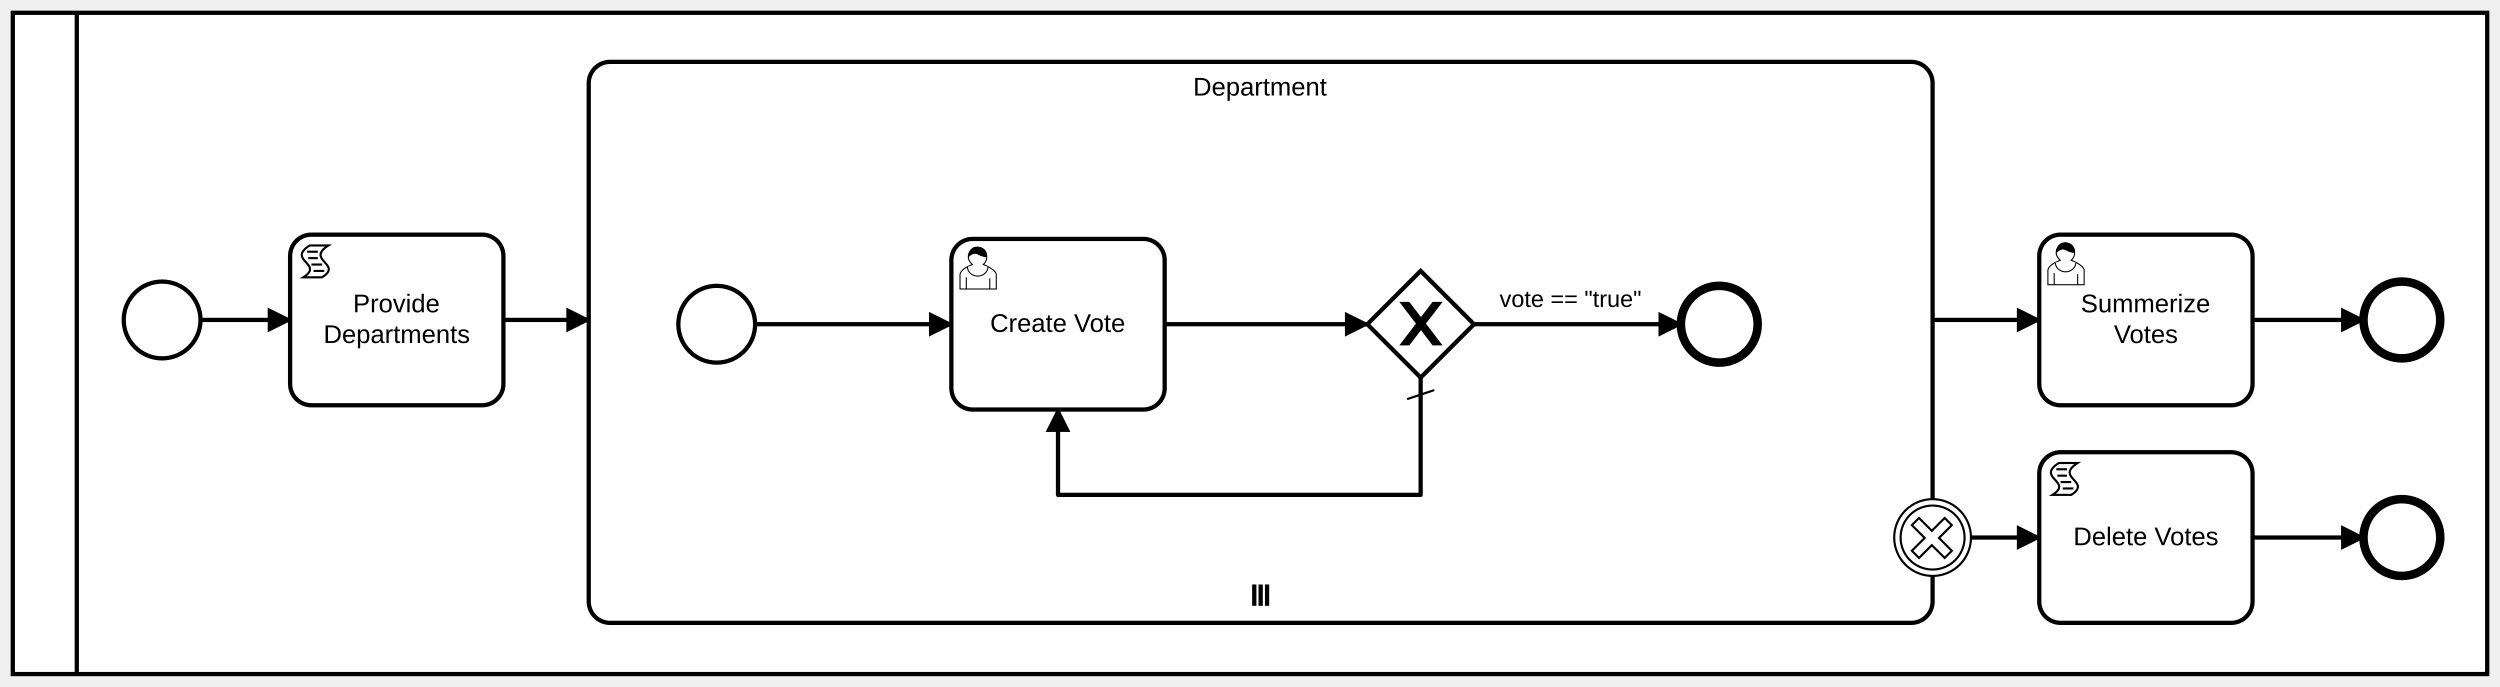
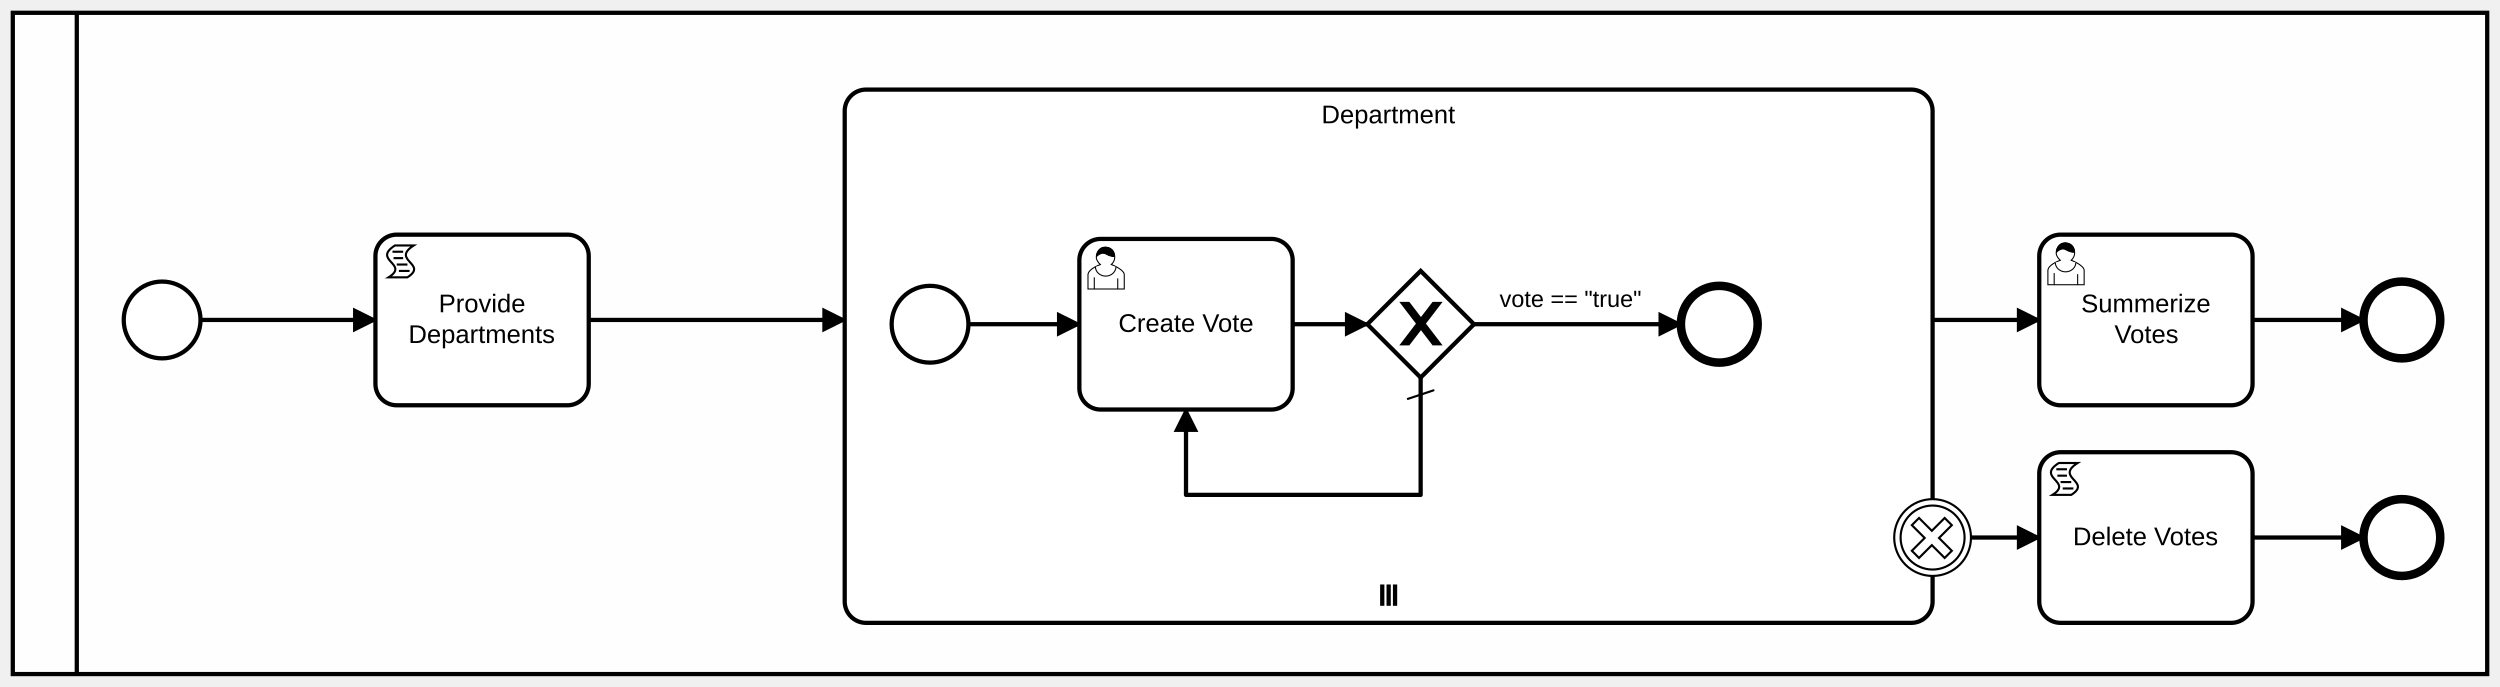
<svg xmlns="http://www.w3.org/2000/svg" width="1172" height="322" viewBox="84 108 1172 322" version="1.1">
  <defs>
-     <marker id="sequenceflow-end-white-black-1etro9di2gws8efc2m5yd4vqz" viewBox="0 0 20 20" refX="11" refY="10" markerWidth="10" markerHeight="10" orient="auto">
+     <marker id="sequenceflow-end-white-black-chh3p7gzro5xsa5pbbq5jmehg" viewBox="0 0 20 20" refX="11" refY="10" markerWidth="10" markerHeight="10" orient="auto">
      <path d="M 1 5 L 11 10 L 1 15 Z" style="fill: black; stroke-width: 1px; stroke-linecap: round; stroke-dasharray: 10000, 1; stroke: black;" />
    </marker>
-     <marker id="conditional-default-flow-marker-white-black-1etro9di2gws8efc2m5yd4vqz" viewBox="0 0 20 20" refX="0" refY="10" markerWidth="10" markerHeight="10" orient="auto">
+     <marker id="conditional-default-flow-marker-white-black-chh3p7gzro5xsa5pbbq5jmehg" viewBox="0 0 20 20" refX="0" refY="10" markerWidth="10" markerHeight="10" orient="auto">
      <path d="M 6 4 L 10 16" style="fill: black; stroke-width: 1px; stroke-linecap: round; stroke-dasharray: 10000, 1; stroke: black;" />
    </marker>
  </defs>
  <g class="djs-group">
    <g class="djs-element djs-shape" data-element-id="Participant_04hp9ao" style="display: block;" transform="matrix(1 0 0 1 90 114)">
      <g class="djs-visual">
        <rect x="0" y="0" width="1160" height="310" rx="0" ry="0" style="stroke: black; stroke-width: 2px; fill: white; fill-opacity: 0.95;" />
        <polyline points="30,0 30,310 " style="fill: none; stroke: black; stroke-width: 2px;" />
        <text lineHeight="1.2" class="djs-label" style="font-family: Arial, sans-serif; font-size: 12px; font-weight: normal; fill: black;" transform="matrix(-1.83697e-16 -1 1 -1.83697e-16 0 310)">
          <tspan x="155" y="18.6" />
        </text>
      </g>
      <rect class="djs-hit djs-hit-click-stroke" x="0" y="0" width="1160" height="310" style="fill: none; stroke-opacity: 0; stroke: white; stroke-width: 15px;" />
      <rect class="djs-hit djs-hit-all" x="0" y="0" width="30" height="310" style="fill: none; stroke-opacity: 0; stroke: white; stroke-width: 15px;" />
      <rect x="-6" y="-6" width="1172" height="322" class="djs-outline" style="fill: none;" />
    </g>
    <g class="djs-children">
      <g class="djs-group">
        <g class="djs-element djs-connection" data-element-id="Flow_1ly2dyb" style="display: block;">
          <g class="djs-visual">
-             <path d="m  178,258L220,258 " style="fill: none; stroke-width: 2px; stroke: black; stroke-linejoin: round; marker-end: url('#sequenceflow-end-white-black-1etro9di2gws8efc2m5yd4vqz');" />
-           </g>
-           <polyline points="178,258 220,258 " class="djs-hit djs-hit-stroke" style="fill: none; stroke-opacity: 0; stroke: white; stroke-width: 15px;" />
-           <rect x="172" y="252" width="54" height="12" class="djs-outline" style="fill: none;" />
+             <path d="m  178,258L260,258 " style="fill: none; stroke-width: 2px; stroke: black; stroke-linejoin: round; marker-end: url('#sequenceflow-end-white-black-chh3p7gzro5xsa5pbbq5jmehg');" />
+           </g>
+           <polyline points="178,258 260,258 " class="djs-hit djs-hit-stroke" style="fill: none; stroke-opacity: 0; stroke: white; stroke-width: 15px;" />
+           <rect x="172" y="252" width="94" height="12" class="djs-outline" style="fill: none;" />
        </g>
      </g>
      <g class="djs-group">
        <g class="djs-element djs-connection" data-element-id="Flow_1umlt4b" style="display: block;">
          <g class="djs-visual">
-             <path d="m  990,258L1040,258 " style="fill: none; stroke-width: 2px; stroke: black; stroke-linejoin: round; marker-end: url('#sequenceflow-end-white-black-1etro9di2gws8efc2m5yd4vqz');" />
+             <path d="m  990,258L1040,258 " style="fill: none; stroke-width: 2px; stroke: black; stroke-linejoin: round; marker-end: url('#sequenceflow-end-white-black-chh3p7gzro5xsa5pbbq5jmehg');" />
          </g>
          <polyline points="990,258 1040,258 " class="djs-hit djs-hit-stroke" style="fill: none; stroke-opacity: 0; stroke: white; stroke-width: 15px;" />
          <rect x="984" y="252" width="62" height="12" class="djs-outline" style="fill: none;" />
        </g>
      </g>
      <g class="djs-group">
        <g class="djs-element djs-connection" data-element-id="Flow_0ri93gq" style="display: block;">
          <g class="djs-visual">
-             <path d="m  1140,258L1192,258 " style="fill: none; stroke-width: 2px; stroke: black; stroke-linejoin: round; marker-end: url('#sequenceflow-end-white-black-1etro9di2gws8efc2m5yd4vqz');" />
+             <path d="m  1140,258L1192,258 " style="fill: none; stroke-width: 2px; stroke: black; stroke-linejoin: round; marker-end: url('#sequenceflow-end-white-black-chh3p7gzro5xsa5pbbq5jmehg');" />
          </g>
          <polyline points="1140,258 1192,258 " class="djs-hit djs-hit-stroke" style="fill: none; stroke-opacity: 0; stroke: white; stroke-width: 15px;" />
          <rect x="1134" y="252" width="64" height="12" class="djs-outline" style="fill: none;" />
        </g>
      </g>
      <g class="djs-group">
-         <g class="djs-element djs-connection" data-element-id="Flow_0hsbjmb" style="display: block;">
-           <g class="djs-visual">
-             <path d="m  320,258L360,258 " style="fill: none; stroke-width: 2px; stroke: black; stroke-linejoin: round; marker-end: url('#sequenceflow-end-white-black-1etro9di2gws8efc2m5yd4vqz');" />
-           </g>
-           <polyline points="320,258 360,258 " class="djs-hit djs-hit-stroke" style="fill: none; stroke-opacity: 0; stroke: white; stroke-width: 15px;" />
-           <rect x="314" y="252" width="52" height="12" class="djs-outline" style="fill: none;" />
-         </g>
-       </g>
-       <g class="djs-group">
        <g class="djs-element djs-connection" data-element-id="Flow_1mrsorz" style="display: block;">
          <g class="djs-visual">
-             <path d="m  1008,360L1040,360 " style="fill: none; stroke-width: 2px; stroke: black; stroke-linejoin: round; marker-end: url('#sequenceflow-end-white-black-1etro9di2gws8efc2m5yd4vqz');" />
+             <path d="m  1008,360L1040,360 " style="fill: none; stroke-width: 2px; stroke: black; stroke-linejoin: round; marker-end: url('#sequenceflow-end-white-black-chh3p7gzro5xsa5pbbq5jmehg');" />
          </g>
          <polyline points="1008,360 1040,360 " class="djs-hit djs-hit-stroke" style="fill: none; stroke-opacity: 0; stroke: white; stroke-width: 15px;" />
          <rect x="1002" y="354" width="44" height="12" class="djs-outline" style="fill: none;" />
        </g>
      </g>
      <g class="djs-group">
        <g class="djs-element djs-connection" data-element-id="Flow_1moj2o6" style="display: block;">
          <g class="djs-visual">
-             <path d="m  1140,360L1192,360 " style="fill: none; stroke-width: 2px; stroke: black; stroke-linejoin: round; marker-end: url('#sequenceflow-end-white-black-1etro9di2gws8efc2m5yd4vqz');" />
+             <path d="m  1140,360L1192,360 " style="fill: none; stroke-width: 2px; stroke: black; stroke-linejoin: round; marker-end: url('#sequenceflow-end-white-black-chh3p7gzro5xsa5pbbq5jmehg');" />
          </g>
          <polyline points="1140,360 1192,360 " class="djs-hit djs-hit-stroke" style="fill: none; stroke-opacity: 0; stroke: white; stroke-width: 15px;" />
          <rect x="1134" y="354" width="64" height="12" class="djs-outline" style="fill: none;" />
        </g>
      </g>
      <g class="djs-group">
+         <g class="djs-element djs-connection" data-element-id="Flow_1gxv8ti" style="display: block;">
+           <g class="djs-visual">
+             <path d="m  360,258L480,258 " style="fill: none; stroke-width: 2px; stroke: black; stroke-linejoin: round; marker-end: url('#sequenceflow-end-white-black-chh3p7gzro5xsa5pbbq5jmehg');" />
+           </g>
+           <polyline points="360,258 480,258 " class="djs-hit djs-hit-stroke" style="fill: none; stroke-opacity: 0; stroke: white; stroke-width: 15px;" />
+           <rect x="354" y="252" width="132" height="12" class="djs-outline" style="fill: none;" />
+         </g>
+       </g>
+       <g class="djs-group">
        <g class="djs-element djs-shape" data-element-id="StartEvent_1" style="display: block;" transform="matrix(1 0 0 1 142 240)">
          <g class="djs-visual">
            <circle cx="18" cy="18" r="18" style="stroke: black; stroke-width: 2px; fill: white; fill-opacity: 0.95;" />
          </g>
          <rect class="djs-hit djs-hit-all" x="0" y="0" width="36" height="36" style="fill: none; stroke-opacity: 0; stroke: white; stroke-width: 15px;" />
          <rect x="-6" y="-6" width="48" height="48" class="djs-outline" style="fill: none;" />
        </g>
      </g>
      <g class="djs-group">
-         <g class="djs-element djs-shape" data-element-id="Activity_1aw4w97" style="display: block;" transform="matrix(1 0 0 1 220 218)">
+         <g class="djs-element djs-shape" data-element-id="Event_end1" style="display: block;" transform="matrix(1 0 0 1 1192 240)">
+           <g class="djs-visual">
+             <circle cx="18" cy="18" r="18" style="stroke: black; stroke-width: 4px; fill: white; fill-opacity: 0.95;" />
+           </g>
+           <rect class="djs-hit djs-hit-all" x="0" y="0" width="36" height="36" style="fill: none; stroke-opacity: 0; stroke: white; stroke-width: 15px;" />
+           <rect x="-6" y="-6" width="48" height="48" class="djs-outline" style="fill: none;" />
+         </g>
+       </g>
+       <g class="djs-group">
+         <g class="djs-element djs-shape" data-element-id="Activity_sum_votes" style="display: block;" transform="matrix(1 0 0 1 1040 218)">
          <g class="djs-visual">
            <rect x="0" y="0" width="100" height="80" rx="10" ry="10" style="stroke: black; stroke-width: 2px; fill: white; fill-opacity: 0.95;" />
            <text lineHeight="1.2" class="djs-label" style="font-family: Arial, sans-serif; font-size: 12px; font-weight: normal; fill: black;">
-               <tspan x="29.493" y="36.4">Provide </tspan>
-               <tspan x="15.648" y="50.8">Departments</tspan>
-             </text>
-             <path d="m 15,20 c 9.967,-6.273 -8.001,-7.919 2.969,-14.938 l -8.803,0 c -10.97,7.019 6.998,8.665 -2.969,14.938 z m -7,-12 l 5,0 m -4.5,3 l 4.5,0 m -3,3 l 5,0m -4,3 l 5,0" style="fill: none; stroke-width: 1px; stroke: black;" />
-           </g>
-           <rect class="djs-hit djs-hit-all" x="0" y="0" width="100" height="80" style="fill: none; stroke-opacity: 0; stroke: white; stroke-width: 15px;" />
-           <rect x="-6" y="-6" width="112" height="92" class="djs-outline" style="fill: none;" />
-         </g>
-       </g>
-       <g class="djs-group">
-         <g class="djs-element djs-shape" data-element-id="Event_end1" style="display: block;" transform="matrix(1 0 0 1 1192 240)">
-           <g class="djs-visual">
-             <circle cx="18" cy="18" r="18" style="stroke: black; stroke-width: 4px; fill: white; fill-opacity: 0.95;" />
-           </g>
-           <rect class="djs-hit djs-hit-all" x="0" y="0" width="36" height="36" style="fill: none; stroke-opacity: 0; stroke: white; stroke-width: 15px;" />
-           <rect x="-6" y="-6" width="48" height="48" class="djs-outline" style="fill: none;" />
-         </g>
-       </g>
-       <g class="djs-group">
-         <g class="djs-element djs-shape" data-element-id="Activity_sum_votes" style="display: block;" transform="matrix(1 0 0 1 1040 218)">
-           <g class="djs-visual">
-             <rect x="0" y="0" width="100" height="80" rx="10" ry="10" style="stroke: black; stroke-width: 2px; fill: white; fill-opacity: 0.95;" />
-             <text lineHeight="1.2" class="djs-label" style="font-family: Arial, sans-serif; font-size: 12px; font-weight: normal; fill: black;">
-               <tspan x="19.497" y="36.4">Summerize </tspan>
-               <tspan x="34.984" y="50.8">Votes</tspan>
+               <tspan x="19.659" y="36.4">Summerize </tspan>
+               <tspan x="35.261" y="50.8">Votes</tspan>
            </text>
            <path d="m 15,12 c 0.909,-0.845 1.594,-2.049 1.594,-3.385 0,-2.554 -1.805,-4.622 -4.357,-4.622 -2.552,0 -4.288,2.068 -4.288,4.622 0,1.348 0.974,2.562 1.896,3.405 -0.529,0.187 -5.669,2.097 -5.794,4.756 v 6.718 h 17 v -6.718 c 0,-2.298 -5.528,-4.595 -6.051,-4.776 zm -8,6 l 0,5.5 m 11,0 l 0,-5" style="fill: white; stroke-width: 0.5px; stroke: black;" />
            <path d="m 15,12 m 2.162,1.009 c 0,2.447 -2.158,4.431 -4.821,4.431 -2.665,0 -4.822,-1.981 -4.822,-4.431 " style="fill: white; stroke-width: 0.5px; stroke: black;" />
            <path d="m 15,12 m -6.9,-3.80 c 0,0 2.251,-2.358 4.274,-1.177 2.024,1.181 4.221,1.537 4.124,0.965 -0.098,-0.57 -0.117,-3.791 -4.191,-4.136 -3.575,0.001 -4.208,3.367 -4.207,4.348 z" style="fill: black; stroke-width: 0.5px; stroke: black;" />
          </g>
          <rect class="djs-hit djs-hit-all" x="0" y="0" width="100" height="80" style="fill: none; stroke-opacity: 0; stroke: white; stroke-width: 15px;" />
          <rect x="-6" y="-6" width="112" height="92" class="djs-outline" style="fill: none;" />
        </g>
      </g>
      <g class="djs-group">
-         <g class="djs-element djs-shape selected" data-element-id="department" style="display: block;" transform="matrix(1 0 0 1 360 137)">
-           <g class="djs-visual">
-             <rect x="0" y="0" width="630" height="263" rx="10" ry="10" style="stroke: black; stroke-width: 2px; fill: white; fill-opacity: 0.95;" />
-             <text lineHeight="1.2" class="djs-label" style="font-family: Arial, sans-serif; font-size: 12px; font-weight: normal; fill: black;">
-               <tspan x="283.319" y="15.8">Department</tspan>
-             </text>
-             <path d="m309,243 m 3,2 l 0,10 m 3,-10 l 0,10 m 3,-10 l 0,10" data-marker="parallel" style="fill: white; stroke-width: 2px; stroke: black;" />
-           </g>
-           <rect class="djs-hit djs-hit-click-stroke" x="0" y="0" width="630" height="263" style="fill: none; stroke-opacity: 0; stroke: white; stroke-width: 15px;" />
-           <rect class="djs-hit djs-hit-all" x="0" y="0" width="630" height="30" style="fill: none; stroke-opacity: 0; stroke: white; stroke-width: 15px;" />
-           <rect x="-6" y="-6" width="642" height="275" class="djs-outline" style="fill: none;" />
+         <g class="djs-element djs-shape selected" data-element-id="Activity_1aw4w97" style="display: block;" transform="matrix(1 0 0 1 260 218)">
+           <g class="djs-visual">
+             <rect x="0" y="0" width="100" height="80" rx="10" ry="10" style="stroke: black; stroke-width: 2px; fill: white; fill-opacity: 0.95;" />
+             <text lineHeight="1.2" class="djs-label" style="font-family: Arial, sans-serif; font-size: 12px; font-weight: normal; fill: black;">
+               <tspan x="29.652" y="36.4">Provide </tspan>
+               <tspan x="15.471" y="50.8">Departments</tspan>
+             </text>
+             <path d="m 15,20 c 9.967,-6.273 -8.001,-7.919 2.969,-14.938 l -8.803,0 c -10.97,7.019 6.998,8.665 -2.969,14.938 z m -7,-12 l 5,0 m -4.5,3 l 4.5,0 m -3,3 l 5,0m -4,3 l 5,0" style="fill: none; stroke-width: 1px; stroke: black;" />
+           </g>
+           <rect class="djs-hit djs-hit-all" x="0" y="0" width="100" height="80" style="fill: none; stroke-opacity: 0; stroke: white; stroke-width: 15px;" />
+           <rect x="-6" y="-6" width="112" height="92" class="djs-outline" style="fill: none;" />
+         </g>
+       </g>
+       <g class="djs-group">
+         <g class="djs-element djs-shape" data-element-id="department" style="display: block;" transform="matrix(1 0 0 1 480 150)">
+           <g class="djs-visual">
+             <rect x="0" y="0" width="510" height="250" rx="10" ry="10" style="stroke: black; stroke-width: 2px; fill: white; fill-opacity: 0.95;" />
+             <text lineHeight="1.2" class="djs-label" style="font-family: Arial, sans-serif; font-size: 12px; font-weight: normal; fill: black;">
+               <tspan x="223.501" y="15.8">Department</tspan>
+             </text>
+             <path d="m249,230 m 3,2 l 0,10 m 3,-10 l 0,10 m 3,-10 l 0,10" data-marker="parallel" style="fill: white; stroke-width: 2px; stroke: black;" />
+           </g>
+           <rect x="-6" y="-6" width="522" height="262" class="djs-outline" style="fill: none;" />
+           <rect class="djs-hit djs-hit-click-stroke" x="0" y="0" width="510" height="250" style="fill: none; stroke-opacity: 0; stroke: white; stroke-width: 15px;" />
+           <rect class="djs-hit djs-hit-all" x="0" y="0" width="510" height="30" style="fill: none; stroke-opacity: 0; stroke: white; stroke-width: 15px;" />
        </g>
        <g class="djs-children">
          <g class="djs-group">
            <g class="djs-element djs-connection" data-element-id="Flow_01wzvkh" style="display: block;">
              <g class="djs-visual">
-                 <path d="m  750,285L750,340 L580,340 L580,300 " style="fill: none; stroke-width: 2px; stroke: black; stroke-linejoin: round; marker-end: url('#sequenceflow-end-white-black-1etro9di2gws8efc2m5yd4vqz'); marker-start: url('#conditional-default-flow-marker-white-black-1etro9di2gws8efc2m5yd4vqz');" />
-               </g>
-               <polyline points="750,285 750,340 580,340 580,300 " class="djs-hit djs-hit-stroke" style="fill: none; stroke-opacity: 0; stroke: white; stroke-width: 15px;" />
-               <rect x="574" y="279" width="182" height="67" class="djs-outline" style="fill: none;" />
+                 <path d="m  750,285L750,340 L640,340 L640,300 " style="fill: none; stroke-width: 2px; stroke: black; stroke-linejoin: round; marker-end: url('#sequenceflow-end-white-black-chh3p7gzro5xsa5pbbq5jmehg'); marker-start: url('#conditional-default-flow-marker-white-black-chh3p7gzro5xsa5pbbq5jmehg');" />
+               </g>
+               <polyline points="750,285 750,340 640,340 640,300 " class="djs-hit djs-hit-stroke" style="fill: none; stroke-opacity: 0; stroke: white; stroke-width: 15px;" />
+               <rect x="634" y="279" width="122" height="67" class="djs-outline" style="fill: none;" />
            </g>
          </g>
          <g class="djs-group">
            <g class="djs-element djs-connection" data-element-id="Flow_02xulvp" style="display: block;">
              <g class="djs-visual">
-                 <path d="m  775,260L872,260 " style="fill: none; stroke-width: 2px; stroke: black; stroke-linejoin: round; marker-end: url('#sequenceflow-end-white-black-1etro9di2gws8efc2m5yd4vqz');" />
+                 <path d="m  775,260L872,260 " style="fill: none; stroke-width: 2px; stroke: black; stroke-linejoin: round; marker-end: url('#sequenceflow-end-white-black-chh3p7gzro5xsa5pbbq5jmehg');" />
              </g>
              <polyline points="775,260 872,260 " class="djs-hit djs-hit-stroke" style="fill: none; stroke-opacity: 0; stroke: white; stroke-width: 15px;" />
              <rect x="769" y="254" width="109" height="12" class="djs-outline" style="fill: none;" />
            </g>
          </g>
          <g class="djs-group">
            <g class="djs-element djs-connection" data-element-id="Flow_1amvo76" style="display: block;">
              <g class="djs-visual">
-                 <path d="m  630,260L725,260 " style="fill: none; stroke-width: 2px; stroke: black; stroke-linejoin: round; marker-end: url('#sequenceflow-end-white-black-1etro9di2gws8efc2m5yd4vqz');" />
-               </g>
-               <polyline points="630,260 725,260 " class="djs-hit djs-hit-stroke" style="fill: none; stroke-opacity: 0; stroke: white; stroke-width: 15px;" />
-               <rect x="624" y="254" width="107" height="12" class="djs-outline" style="fill: none;" />
+                 <path d="m  690,260L725,260 " style="fill: none; stroke-width: 2px; stroke: black; stroke-linejoin: round; marker-end: url('#sequenceflow-end-white-black-chh3p7gzro5xsa5pbbq5jmehg');" />
+               </g>
+               <polyline points="690,260 725,260 " class="djs-hit djs-hit-stroke" style="fill: none; stroke-opacity: 0; stroke: white; stroke-width: 15px;" />
+               <rect x="684" y="254" width="47" height="12" class="djs-outline" style="fill: none;" />
            </g>
          </g>
          <g class="djs-group">
            <g class="djs-element djs-connection" data-element-id="Flow_0exycdh" style="display: block;">
              <g class="djs-visual">
-                 <path d="m  438,260L530,260 " style="fill: none; stroke-width: 2px; stroke: black; stroke-linejoin: round; marker-end: url('#sequenceflow-end-white-black-1etro9di2gws8efc2m5yd4vqz');" />
-               </g>
-               <polyline points="438,260 530,260 " class="djs-hit djs-hit-stroke" style="fill: none; stroke-opacity: 0; stroke: white; stroke-width: 15px;" />
-               <rect x="432" y="254" width="104" height="12" class="djs-outline" style="fill: none;" />
-             </g>
-           </g>
-           <g class="djs-group">
-             <g class="djs-element djs-shape" data-element-id="Event_03fca9f" style="display: block;" transform="matrix(1 0 0 1 402 242)">
-               <g class="djs-visual">
-                 <circle cx="18" cy="18" r="18" style="stroke: black; stroke-width: 2px; fill: white; fill-opacity: 0.95;" />
+                 <path d="m  538,260L590,260 " style="fill: none; stroke-width: 2px; stroke: black; stroke-linejoin: round; marker-end: url('#sequenceflow-end-white-black-chh3p7gzro5xsa5pbbq5jmehg');" />
+               </g>
+               <polyline points="538,260 590,260 " class="djs-hit djs-hit-stroke" style="fill: none; stroke-opacity: 0; stroke: white; stroke-width: 15px;" />
+               <rect x="532" y="254" width="64" height="12" class="djs-outline" style="fill: none;" />
+             </g>
+           </g>
+           <g class="djs-group">
+             <g class="djs-element djs-shape" data-element-id="Gateway_0ab9uaw" style="display: block;" transform="matrix(1 0 0 1 725 235)">
+               <g class="djs-visual">
+                 <polygon points="25,0 50,25 25,50 0,25" style="stroke: black; stroke-width: 2px; fill: white; fill-opacity: 0.95;" />
+                 <path d="m 16,15 7.429,9.714 -7.429,9.714 3.429,0 5.714,-7.464 5.714,7.464 3.429,0 -7.429,-9.714 7.429,-9.714 -3.429,0 -5.714,7.464 -5.714,-7.464 -3.429,0 z" style="fill: black; stroke-width: 1px; stroke: black;" />
+               </g>
+               <rect class="djs-hit djs-hit-all" x="0" y="0" width="50" height="50" style="fill: none; stroke-opacity: 0; stroke: white; stroke-width: 15px;" />
+               <rect x="-6" y="-6" width="62" height="62" class="djs-outline" style="fill: none;" />
+             </g>
+           </g>
+           <g class="djs-group">
+             <g class="djs-element djs-shape" data-element-id="Event_1ak5jjb" style="display: block;" transform="matrix(1 0 0 1 872 242)">
+               <g class="djs-visual">
+                 <circle cx="18" cy="18" r="18" style="stroke: black; stroke-width: 4px; fill: white; fill-opacity: 0.95;" />
              </g>
              <rect class="djs-hit djs-hit-all" x="0" y="0" width="36" height="36" style="fill: none; stroke-opacity: 0; stroke: white; stroke-width: 15px;" />
              <rect x="-6" y="-6" width="48" height="48" class="djs-outline" style="fill: none;" />
            </g>
          </g>
          <g class="djs-group">
-             <g class="djs-element djs-shape" data-element-id="Activity_create_vote" style="display: block;" transform="matrix(1 0 0 1 530 220)">
+             <g class="djs-element djs-shape" data-element-id="Flow_02xulvp_label" style="display: block;" transform="matrix(1 0 0 1 787 242)">
+               <g class="djs-visual">
+                 <text lineHeight="1.2" class="djs-label" style="font-family: Arial, sans-serif; font-size: 11px; font-weight: normal; fill: black;">
+                   <tspan x="0" y="9.9">vote == "true"</tspan>
+                 </text>
+               </g>
+               <rect class="djs-hit djs-hit-all" x="0" y="0" width="67" height="14" style="fill: none; stroke-opacity: 0; stroke: white; stroke-width: 15px;" />
+               <rect x="-6" y="-6" width="79" height="26" class="djs-outline" style="fill: none;" />
+             </g>
+           </g>
+           <g class="djs-group">
+             <g class="djs-element djs-shape" data-element-id="Activity_create_vote" style="display: block;" transform="matrix(1 0 0 1 590 220)">
              <g class="djs-visual">
                <rect x="0" y="0" width="100" height="80" rx="10" ry="10" style="stroke: black; stroke-width: 2px; fill: white; fill-opacity: 0.95;" />
                <text lineHeight="1.2" class="djs-label" style="font-family: Arial, sans-serif; font-size: 12px; font-weight: normal; fill: black;">
-                   <tspan x="18.149" y="43.6">Create Vote</tspan>
+                   <tspan x="18.31" y="43.6">Create Vote</tspan>
                </text>
                <path d="m 15,12 c 0.909,-0.845 1.594,-2.049 1.594,-3.385 0,-2.554 -1.805,-4.622 -4.357,-4.622 -2.552,0 -4.288,2.068 -4.288,4.622 0,1.348 0.974,2.562 1.896,3.405 -0.529,0.187 -5.669,2.097 -5.794,4.756 v 6.718 h 17 v -6.718 c 0,-2.298 -5.528,-4.595 -6.051,-4.776 zm -8,6 l 0,5.5 m 11,0 l 0,-5" style="fill: white; stroke-width: 0.5px; stroke: black;" />
                <path d="m 15,12 m 2.162,1.009 c 0,2.447 -2.158,4.431 -4.821,4.431 -2.665,0 -4.822,-1.981 -4.822,-4.431 " style="fill: white; stroke-width: 0.5px; stroke: black;" />
                <path d="m 15,12 m -6.9,-3.80 c 0,0 2.251,-2.358 4.274,-1.177 2.024,1.181 4.221,1.537 4.124,0.965 -0.098,-0.57 -0.117,-3.791 -4.191,-4.136 -3.575,0.001 -4.208,3.367 -4.207,4.348 z" style="fill: black; stroke-width: 0.5px; stroke: black;" />
              </g>
              <rect class="djs-hit djs-hit-all" x="0" y="0" width="100" height="80" style="fill: none; stroke-opacity: 0; stroke: white; stroke-width: 15px;" />
              <rect x="-6" y="-6" width="112" height="92" class="djs-outline" style="fill: none;" />
            </g>
          </g>
          <g class="djs-group">
-             <g class="djs-element djs-shape" data-element-id="Gateway_0ab9uaw" style="display: block;" transform="matrix(1 0 0 1 725 235)">
-               <g class="djs-visual">
-                 <polygon points="25,0 50,25 25,50 0,25" style="stroke: black; stroke-width: 2px; fill: white; fill-opacity: 0.95;" />
-                 <path d="m 16,15 7.429,9.714 -7.429,9.714 3.429,0 5.714,-7.464 5.714,7.464 3.429,0 -7.429,-9.714 7.429,-9.714 -3.429,0 -5.714,7.464 -5.714,-7.464 -3.429,0 z" style="fill: black; stroke-width: 1px; stroke: black;" />
-               </g>
-               <rect class="djs-hit djs-hit-all" x="0" y="0" width="50" height="50" style="fill: none; stroke-opacity: 0; stroke: white; stroke-width: 15px;" />
-               <rect x="-6" y="-6" width="62" height="62" class="djs-outline" style="fill: none;" />
-             </g>
-           </g>
-           <g class="djs-group">
-             <g class="djs-element djs-shape" data-element-id="Event_1ak5jjb" style="display: block;" transform="matrix(1 0 0 1 872 242)">
-               <g class="djs-visual">
-                 <circle cx="18" cy="18" r="18" style="stroke: black; stroke-width: 4px; fill: white; fill-opacity: 0.95;" />
+             <g class="djs-element djs-shape" data-element-id="Event_03fca9f" style="display: block;" transform="matrix(1 0 0 1 502 242)">
+               <g class="djs-visual">
+                 <circle cx="18" cy="18" r="18" style="stroke: black; stroke-width: 2px; fill: white; fill-opacity: 0.95;" />
              </g>
              <rect class="djs-hit djs-hit-all" x="0" y="0" width="36" height="36" style="fill: none; stroke-opacity: 0; stroke: white; stroke-width: 15px;" />
              <rect x="-6" y="-6" width="48" height="48" class="djs-outline" style="fill: none;" />
            </g>
          </g>
-           <g class="djs-group">
-             <g class="djs-element djs-shape" data-element-id="Flow_02xulvp_label" style="display: block;" transform="matrix(1 0 0 1 787 242)">
-               <g class="djs-visual">
-                 <text lineHeight="1.2" class="djs-label" style="font-family: Arial, sans-serif; font-size: 11px; font-weight: normal; fill: black;">
-                   <tspan x="0" y="9.9">vote == "true"</tspan>
-                 </text>
-               </g>
-               <rect class="djs-hit djs-hit-all" x="0" y="0" width="66" height="14" style="fill: none; stroke-opacity: 0; stroke: white; stroke-width: 15px;" />
-               <rect x="-6" y="-6" width="78" height="26" class="djs-outline" style="fill: none;" />
-             </g>
-           </g>
        </g>
      </g>
      <g class="djs-group">
        <g class="djs-element djs-shape" data-element-id="Activity_deleteVotes" style="display: block;" transform="matrix(1 0 0 1 1040 320)">
          <g class="djs-visual">
            <rect x="0" y="0" width="100" height="80" rx="10" ry="10" style="stroke: black; stroke-width: 2px; fill: white; fill-opacity: 0.95;" />
            <text lineHeight="1.2" class="djs-label" style="font-family: Arial, sans-serif; font-size: 12px; font-weight: normal; fill: black;">
-               <tspan x="15.977" y="43.6">Delete Votes</tspan>
+               <tspan x="15.796" y="43.6">Delete Votes</tspan>
            </text>
            <path d="m 15,20 c 9.967,-6.273 -8.001,-7.919 2.969,-14.938 l -8.803,0 c -10.97,7.019 6.998,8.665 -2.969,14.938 z m -7,-12 l 5,0 m -4.5,3 l 4.5,0 m -3,3 l 5,0m -4,3 l 5,0" style="fill: none; stroke-width: 1px; stroke: black;" />
          </g>
          <rect class="djs-hit djs-hit-all" x="0" y="0" width="100" height="80" style="fill: none; stroke-opacity: 0; stroke: white; stroke-width: 15px;" />
          <rect x="-6" y="-6" width="112" height="92" class="djs-outline" style="fill: none;" />
        </g>
      </g>
      <g class="djs-group">
        <g class="djs-element djs-shape" data-element-id="Event_end2" style="display: block;" transform="matrix(1 0 0 1 1192 342)">
          <g class="djs-visual">
            <circle cx="18" cy="18" r="18" style="stroke: black; stroke-width: 4px; fill: white; fill-opacity: 0.95;" />
          </g>
          <rect class="djs-hit djs-hit-all" x="0" y="0" width="36" height="36" style="fill: none; stroke-opacity: 0; stroke: white; stroke-width: 15px;" />
          <rect x="-6" y="-6" width="48" height="48" class="djs-outline" style="fill: none;" />
        </g>
      </g>
      <g class="djs-group">
        <g class="djs-element djs-shape" data-element-id="Event_cancel" style="display: block;" transform="matrix(1 0 0 1 972 342)">
          <g class="djs-visual">
            <circle cx="18" cy="18" r="18" style="stroke: black; stroke-width: 1px; fill: white; fill-opacity: 1;" />
            <circle cx="18" cy="18" r="15" style="stroke: black; stroke-width: 1px; fill: none;" />
            <path d="m 22.968,-1.98 -8.5,0 0,4.75 8.5,0 0,8.5 4.75,0 0,-8.5 8.5,0 0,-4.75 -8.5,0 0,-8.5 -4.75,0 z" style="fill: none; stroke-width: 1px; stroke: black;" transform="matrix(0.707107 0.707107 -0.707107 0.707107 0 0)" />
          </g>
          <rect class="djs-hit djs-hit-all" x="0" y="0" width="36" height="36" style="fill: none; stroke-opacity: 0; stroke: white; stroke-width: 15px;" />
          <rect x="-6" y="-6" width="48" height="48" class="djs-outline" style="fill: none;" />
        </g>
      </g>
    </g>
  </g>
</svg>
